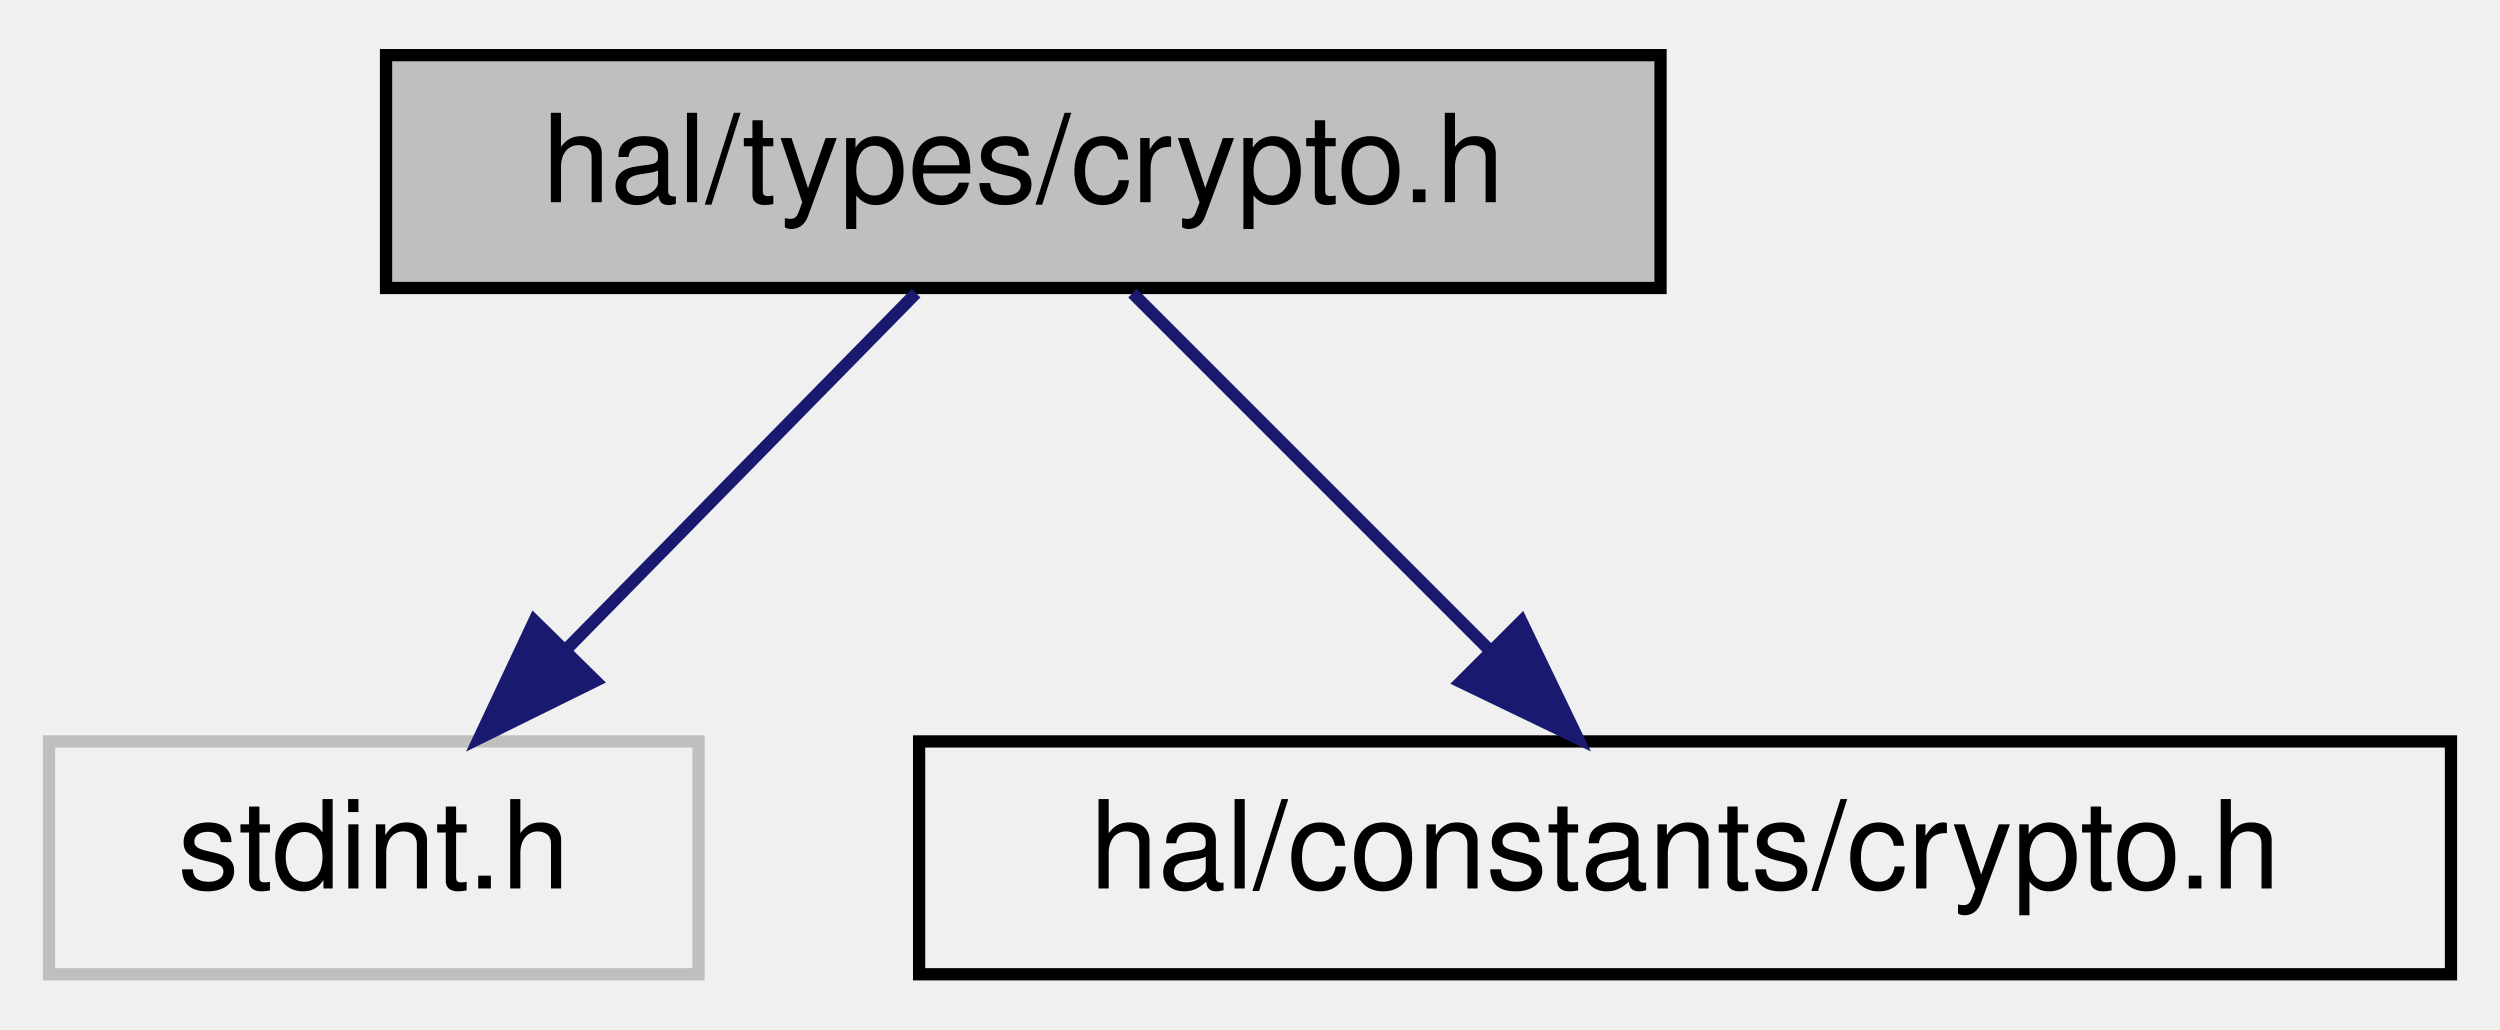
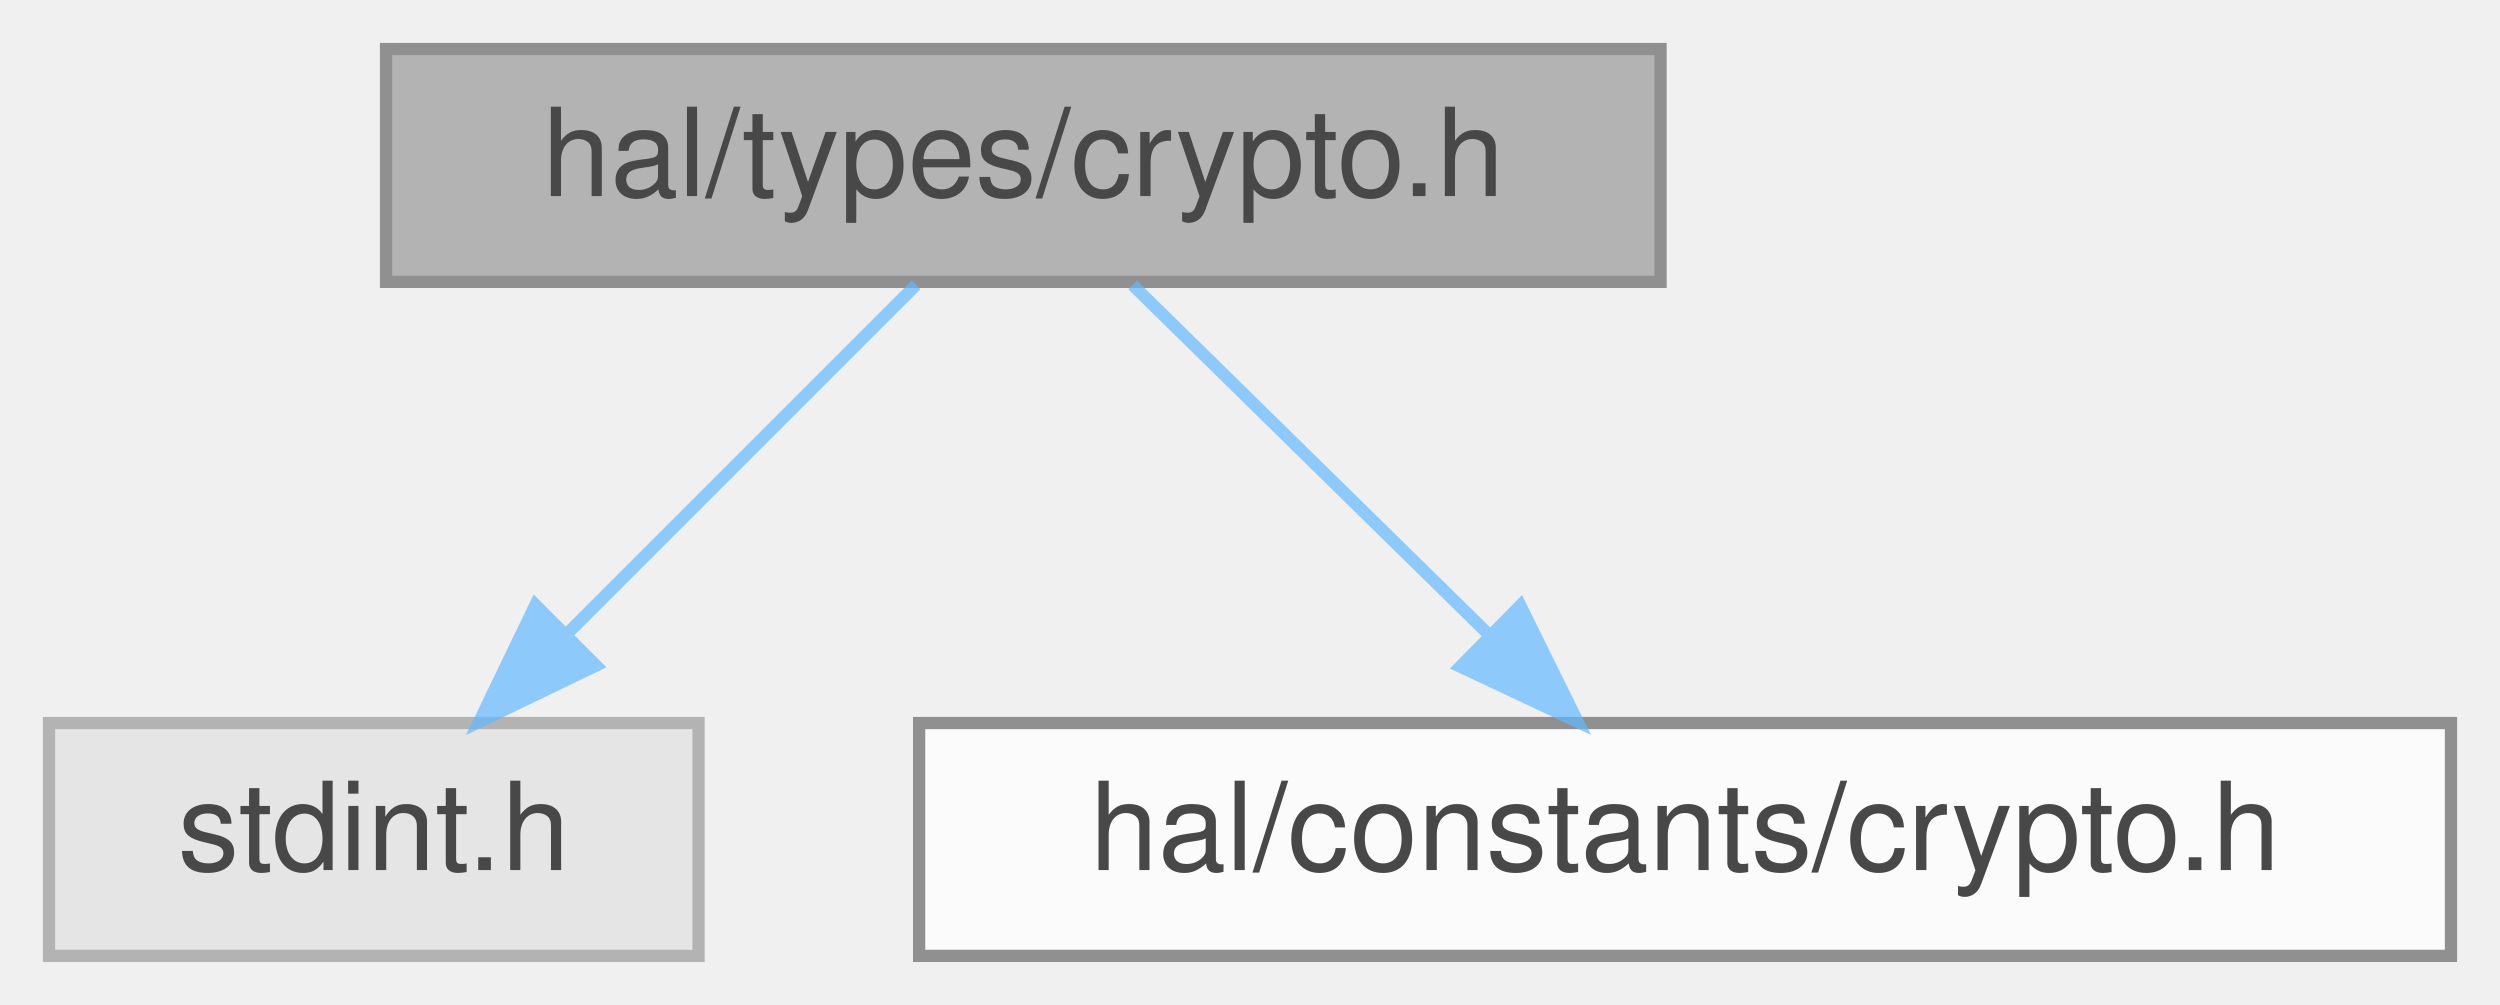
- <svg xmlns="http://www.w3.org/2000/svg" xmlns:xlink="http://www.w3.org/1999/xlink" width="204pt" height="84pt" viewBox="0.00 0.00 204.00 84.00">
-   <g id="graph0" class="graph" transform="scale(1 1) rotate(0) translate(4 80)">
-     <g id="node1" class="node">
-       <g id="a_node1">
-         <a xlink:title=" ">
-           <polygon fill="#bfbfbf" stroke="black" points="27.5,-56.5 27.5,-75.5 131.5,-75.5 131.5,-56.5 27.5,-56.5" />
-           <text text-anchor="middle" x="79.5" y="-63.5" font-family="Helvetica,sans-Serif" font-size="10.00">hal/types/crypto.h</text>
-         </a>
+ <svg xmlns="http://www.w3.org/2000/svg" xmlns:xlink="http://www.w3.org/1999/xlink" width="204pt" height="82pt" viewBox="0.00 0.00 204.00 82.00">
+   <svg id="main" version="1.1" xml:space="preserve">
+     <style type="text/css">
+ .node, .edge {opacity: 0.7;}
+ .node.selected, .edge.selected {opacity: 1;}
+ .edge:hover path { stroke: red; }
+ .edge:hover polygon { stroke: red; fill: red; }
+ </style>
+     <svg id="graph" class="graph">
+       <g id="graph0" class="graph" transform="scale(1 1) rotate(0) translate(4 78)">
+         <g id="Node000001" class="node">
+           <g id="a_Node000001">
+             <a xlink:title=" ">
+               <polygon fill="#999999" stroke="#666666" points="131.5,-74 27.5,-74 27.5,-55 131.5,-55 131.5,-74" />
+               <text text-anchor="middle" x="79.5" y="-62" font-family="Helvetica,sans-Serif" font-size="10.00">hal/types/crypto.h</text>
+             </a>
+           </g>
+         </g>
+         <g id="Node000002" class="node">
+           <g id="a_Node000002">
+             <a xlink:title=" ">
+               <polygon fill="#e0e0e0" stroke="#999999" points="53,-19 0,-19 0,0 53,0 53,-19" />
+               <text text-anchor="middle" x="26.5" y="-7" font-family="Helvetica,sans-Serif" font-size="10.00">stdint.h</text>
+             </a>
+           </g>
+         </g>
+         <g id="edge1_Node000001_Node000002" class="edge">
+           <g id="a_edge1_Node000001_Node000002">
+             <a xlink:title=" ">
+               <path fill="none" stroke="#63b8ff" d="M70.75,-54.75C63.03,-47.03 51.6,-35.6 42.28,-26.28" />
+               <polygon fill="#63b8ff" stroke="#63b8ff" points="44.64,-23.69 35.09,-19.09 39.69,-28.64 44.64,-23.69" />
+             </a>
+           </g>
+         </g>
+         <g id="Node000003" class="node">
+           <g id="a_Node000003">
+             <a xlink:href="constants_2crypto_8h.html" target="_top" xlink:title=" ">
+               <polygon fill="white" stroke="#666666" points="196,-19 71,-19 71,0 196,0 196,-19" />
+               <text text-anchor="middle" x="133.5" y="-7" font-family="Helvetica,sans-Serif" font-size="10.00">hal/constants/crypto.h</text>
+             </a>
+           </g>
+         </g>
+         <g id="edge2_Node000001_Node000003" class="edge">
+           <g id="a_edge2_Node000001_Node000003">
+             <a xlink:title=" ">
+               <path fill="none" stroke="#63b8ff" d="M88.42,-54.75C96.28,-47.03 107.93,-35.6 117.42,-26.28" />
+               <polygon fill="#63b8ff" stroke="#63b8ff" points="120.06,-28.59 124.75,-19.09 115.16,-23.6 120.06,-28.59" />
+             </a>
+           </g>
+         </g>
      </g>
-     </g>
-     <g id="node2" class="node">
-       <g id="a_node2">
-         <a xlink:title=" ">
-           <polygon fill="none" stroke="#bfbfbf" points="0,-0.5 0,-19.5 53,-19.5 53,-0.5 0,-0.5" />
-           <text text-anchor="middle" x="26.5" y="-7.5" font-family="Helvetica,sans-Serif" font-size="10.00">stdint.h</text>
-         </a>
-       </g>
-     </g>
-     <g id="edge1" class="edge">
-       <path fill="none" stroke="midnightblue" d="M70.75,-56.08C63.03,-48.22 51.6,-36.57 42.28,-27.08" />
-       <polygon fill="midnightblue" stroke="midnightblue" points="44.59,-24.44 35.09,-19.75 39.6,-29.34 44.59,-24.44" />
-     </g>
-     <g id="node3" class="node">
-       <g id="a_node3">
-         <a xlink:href="constants_2crypto_8h.html" target="_top" xlink:title=" ">
-           <polygon fill="none" stroke="black" points="71,-0.5 71,-19.5 196,-19.5 196,-0.5 71,-0.5" />
-           <text text-anchor="middle" x="133.5" y="-7.5" font-family="Helvetica,sans-Serif" font-size="10.00">hal/constants/crypto.h</text>
-         </a>
-       </g>
-     </g>
-     <g id="edge2" class="edge">
-       <path fill="none" stroke="midnightblue" d="M88.42,-56.08C96.28,-48.22 107.93,-36.57 117.42,-27.08" />
-       <polygon fill="midnightblue" stroke="midnightblue" points="120.15,-29.3 124.75,-19.75 115.2,-24.35 120.15,-29.3" />
-     </g>
-   </g>
+     </svg>
+   </svg>
+   <style type="text/css">
+ 
+ [data-mouse-over-selected='false'] { opacity: 0.7; }
+ [data-mouse-over-selected='true']  { opacity: 1.0; }
+ 
+ </style>
</svg>
